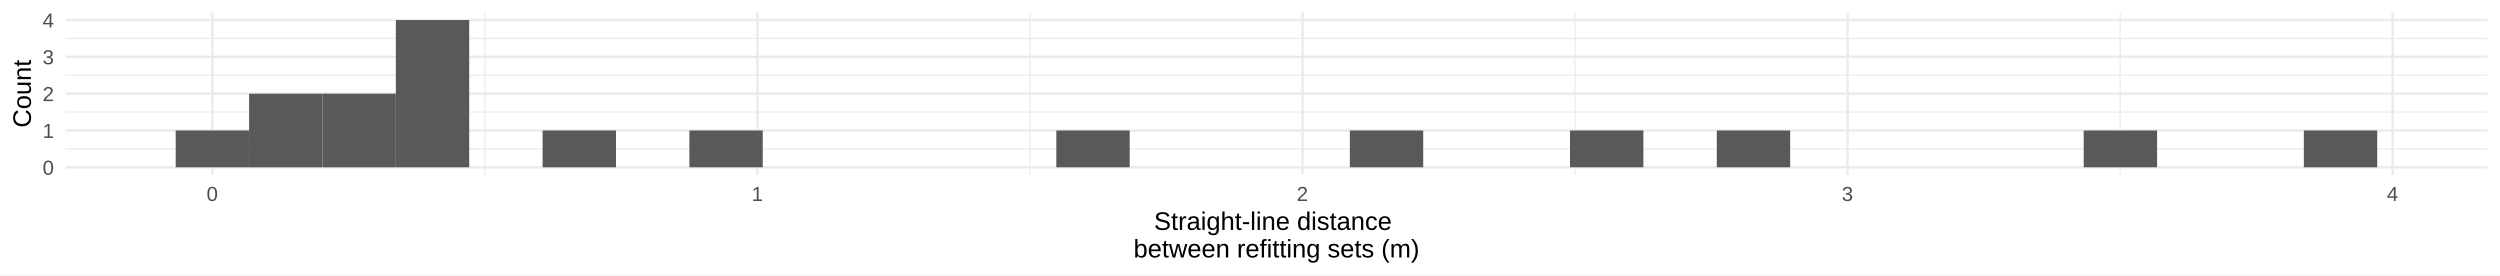
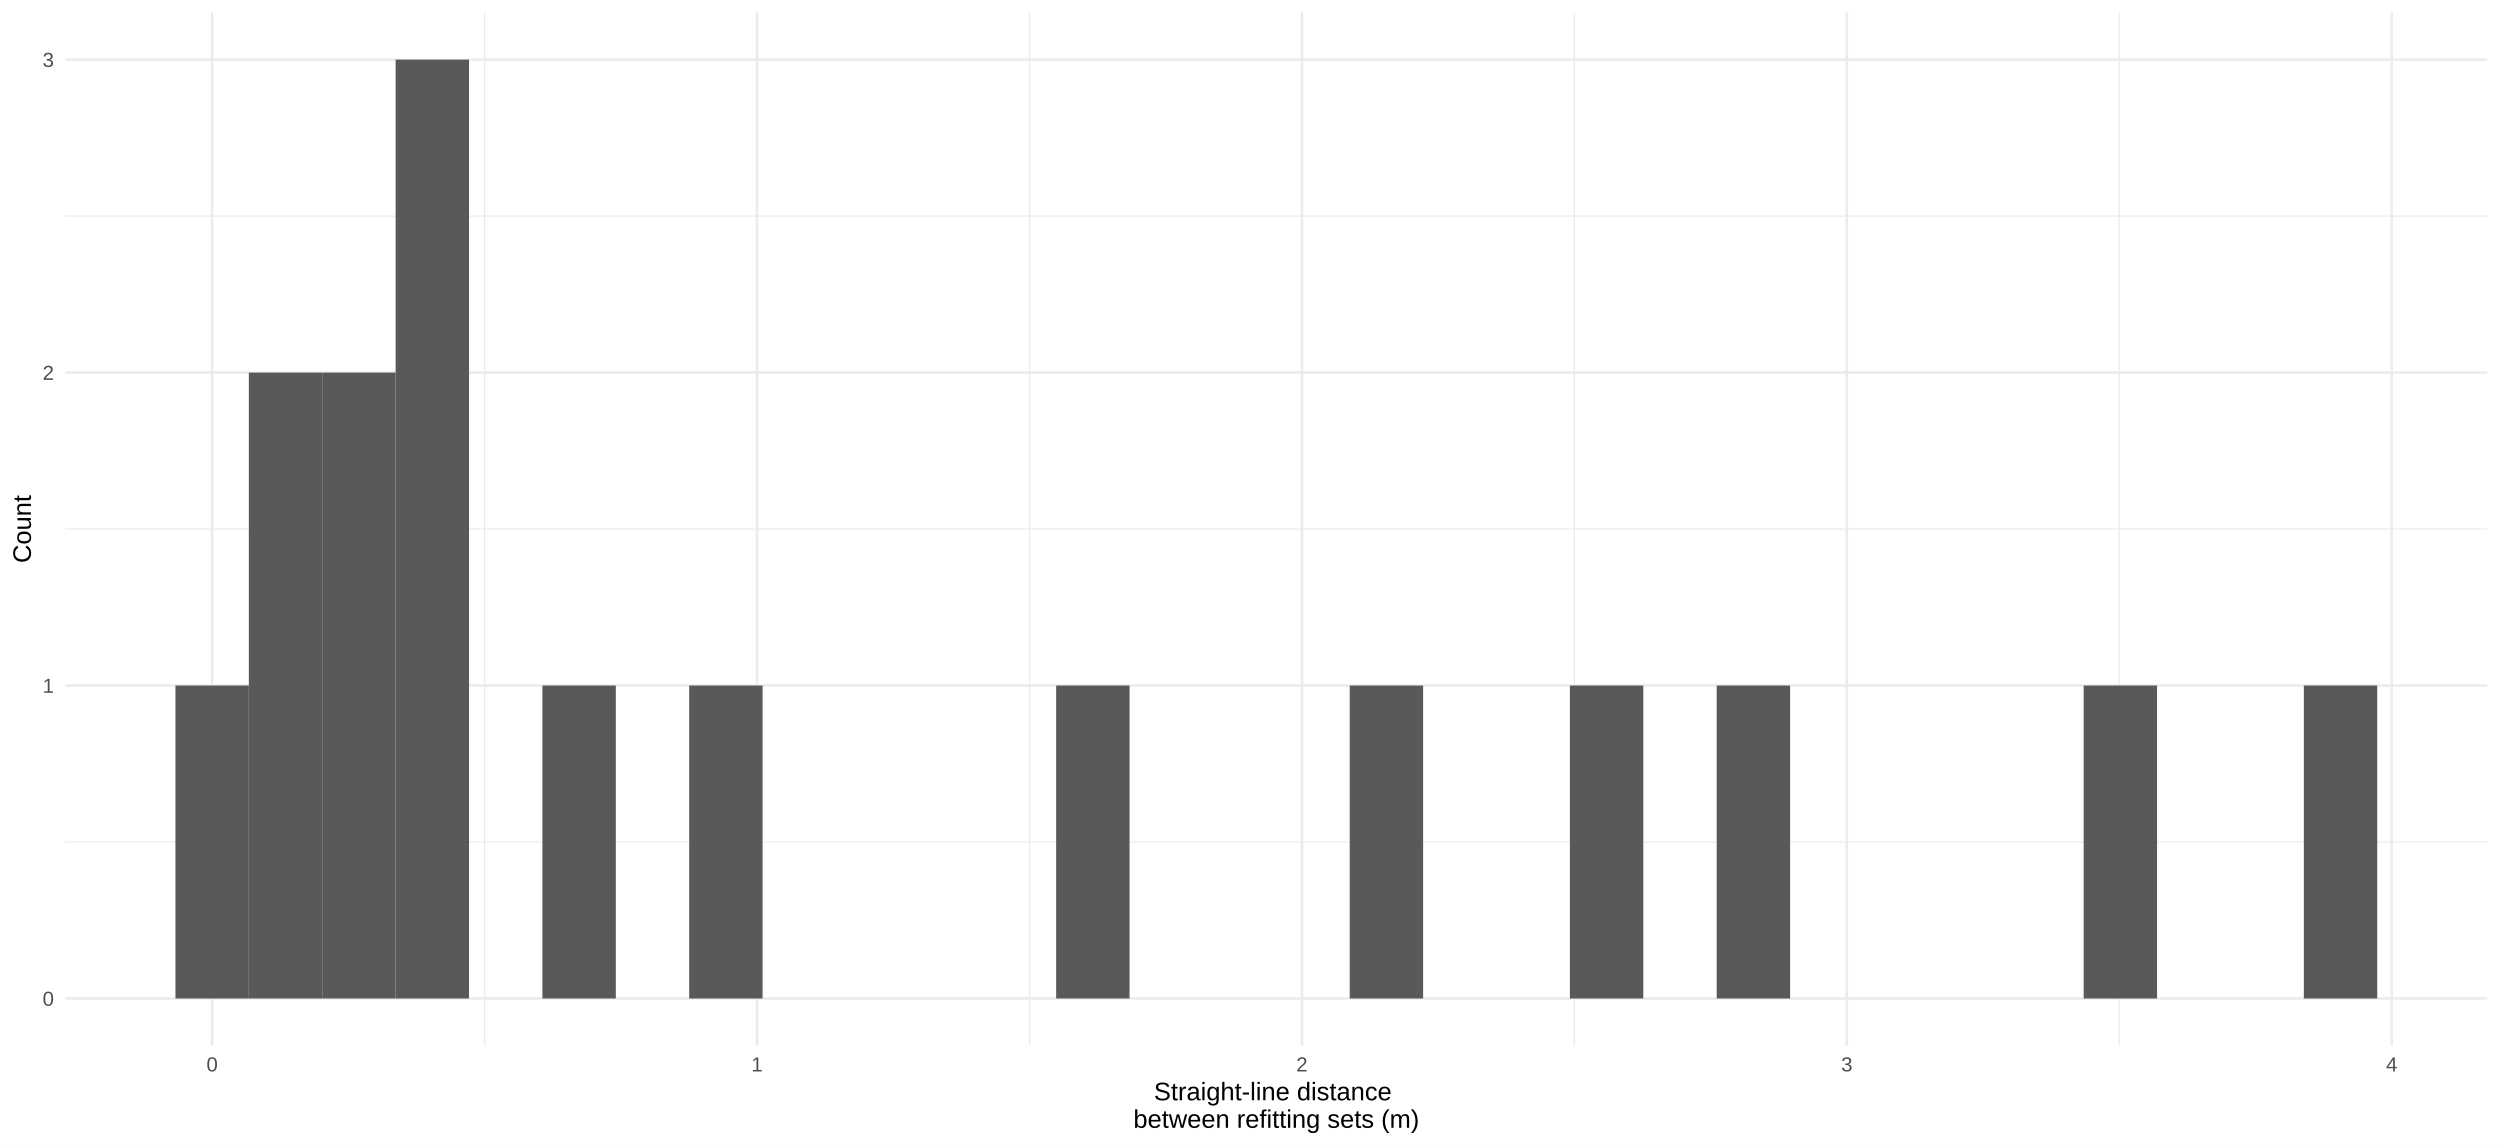
- <svg xmlns="http://www.w3.org/2000/svg" viewBox="0 0 1080.00 119.00">
+ <svg xmlns="http://www.w3.org/2000/svg" viewBox="0 0 1080.00 495.00">
  <defs>
    <style type="text/css">
    line, polyline, polygon, path, rect, circle {
      fill: none;
      stroke: #000000;
      stroke-linecap: round;
      stroke-linejoin: round;
      stroke-miterlimit: 10.00;
    }
  </style>
  </defs>
  <rect width="100%" height="100%" style="stroke: none; fill: #FFFFFF;" />
  <defs>
-     <clipPath id="cpMjguMzR8MTA3NC41Mnw3NS40NXw1LjQ4">
-       <rect x="28.34" y="5.48" width="1046.18" height="69.97" />
+     <clipPath id="cpMjguMjN8MTA3NC41Mnw0NTEuNjN8NS40OA==">
+       <rect x="28.23" y="5.48" width="1046.29" height="446.15" />
    </clipPath>
  </defs>
-   <polyline points="28.34,64.32 1074.52,64.32 " style="stroke-width: 0.53; stroke: #EBEBEB; stroke-linecap: butt;" clip-path="url(#cpMjguMzR8MTA3NC41Mnw3NS40NXw1LjQ4)" />
-   <polyline points="28.34,48.42 1074.52,48.42 " style="stroke-width: 0.53; stroke: #EBEBEB; stroke-linecap: butt;" clip-path="url(#cpMjguMzR8MTA3NC41Mnw3NS40NXw1LjQ4)" />
-   <polyline points="28.34,32.51 1074.52,32.51 " style="stroke-width: 0.53; stroke: #EBEBEB; stroke-linecap: butt;" clip-path="url(#cpMjguMzR8MTA3NC41Mnw3NS40NXw1LjQ4)" />
-   <polyline points="28.34,16.61 1074.52,16.61 " style="stroke-width: 0.53; stroke: #EBEBEB; stroke-linecap: butt;" clip-path="url(#cpMjguMzR8MTA3NC41Mnw3NS40NXw1LjQ4)" />
-   <polyline points="209.48,75.45 209.48,5.48 " style="stroke-width: 0.53; stroke: #EBEBEB; stroke-linecap: butt;" clip-path="url(#cpMjguMzR8MTA3NC41Mnw3NS40NXw1LjQ4)" />
-   <polyline points="444.95,75.45 444.95,5.48 " style="stroke-width: 0.53; stroke: #EBEBEB; stroke-linecap: butt;" clip-path="url(#cpMjguMzR8MTA3NC41Mnw3NS40NXw1LjQ4)" />
-   <polyline points="680.42,75.45 680.42,5.48 " style="stroke-width: 0.53; stroke: #EBEBEB; stroke-linecap: butt;" clip-path="url(#cpMjguMzR8MTA3NC41Mnw3NS40NXw1LjQ4)" />
-   <polyline points="915.89,75.45 915.89,5.48 " style="stroke-width: 0.53; stroke: #EBEBEB; stroke-linecap: butt;" clip-path="url(#cpMjguMzR8MTA3NC41Mnw3NS40NXw1LjQ4)" />
-   <polyline points="28.34,72.27 1074.52,72.27 " style="stroke-width: 1.07; stroke: #EBEBEB; stroke-linecap: butt;" clip-path="url(#cpMjguMzR8MTA3NC41Mnw3NS40NXw1LjQ4)" />
-   <polyline points="28.34,56.37 1074.52,56.37 " style="stroke-width: 1.07; stroke: #EBEBEB; stroke-linecap: butt;" clip-path="url(#cpMjguMzR8MTA3NC41Mnw3NS40NXw1LjQ4)" />
-   <polyline points="28.34,40.47 1074.52,40.47 " style="stroke-width: 1.07; stroke: #EBEBEB; stroke-linecap: butt;" clip-path="url(#cpMjguMzR8MTA3NC41Mnw3NS40NXw1LjQ4)" />
-   <polyline points="28.34,24.56 1074.52,24.56 " style="stroke-width: 1.07; stroke: #EBEBEB; stroke-linecap: butt;" clip-path="url(#cpMjguMzR8MTA3NC41Mnw3NS40NXw1LjQ4)" />
-   <polyline points="28.34,8.66 1074.52,8.66 " style="stroke-width: 1.07; stroke: #EBEBEB; stroke-linecap: butt;" clip-path="url(#cpMjguMzR8MTA3NC41Mnw3NS40NXw1LjQ4)" />
-   <polyline points="91.75,75.45 91.75,5.48 " style="stroke-width: 1.07; stroke: #EBEBEB; stroke-linecap: butt;" clip-path="url(#cpMjguMzR8MTA3NC41Mnw3NS40NXw1LjQ4)" />
-   <polyline points="327.22,75.45 327.22,5.48 " style="stroke-width: 1.07; stroke: #EBEBEB; stroke-linecap: butt;" clip-path="url(#cpMjguMzR8MTA3NC41Mnw3NS40NXw1LjQ4)" />
-   <polyline points="562.68,75.45 562.68,5.48 " style="stroke-width: 1.07; stroke: #EBEBEB; stroke-linecap: butt;" clip-path="url(#cpMjguMzR8MTA3NC41Mnw3NS40NXw1LjQ4)" />
-   <polyline points="798.15,75.45 798.15,5.48 " style="stroke-width: 1.07; stroke: #EBEBEB; stroke-linecap: butt;" clip-path="url(#cpMjguMzR8MTA3NC41Mnw3NS40NXw1LjQ4)" />
-   <polyline points="1033.62,75.45 1033.62,5.48 " style="stroke-width: 1.07; stroke: #EBEBEB; stroke-linecap: butt;" clip-path="url(#cpMjguMzR8MTA3NC41Mnw3NS40NXw1LjQ4)" />
-   <rect x="75.90" y="56.37" width="31.70" height="15.90" style="stroke-width: 1.07; stroke: none; stroke-linecap: square; stroke-linejoin: miter; fill: #595959;" clip-path="url(#cpMjguMzR8MTA3NC41Mnw3NS40NXw1LjQ4)" />
-   <rect x="107.60" y="40.47" width="31.70" height="31.81" style="stroke-width: 1.07; stroke: none; stroke-linecap: square; stroke-linejoin: miter; fill: #595959;" clip-path="url(#cpMjguMzR8MTA3NC41Mnw3NS40NXw1LjQ4)" />
-   <rect x="139.30" y="40.47" width="31.70" height="31.81" style="stroke-width: 1.07; stroke: none; stroke-linecap: square; stroke-linejoin: miter; fill: #595959;" clip-path="url(#cpMjguMzR8MTA3NC41Mnw3NS40NXw1LjQ4)" />
-   <rect x="171.00" y="8.66" width="31.70" height="63.61" style="stroke-width: 1.07; stroke: none; stroke-linecap: square; stroke-linejoin: miter; fill: #595959;" clip-path="url(#cpMjguMzR8MTA3NC41Mnw3NS40NXw1LjQ4)" />
-   <rect x="202.71" y="72.27" width="31.70" height="0.00" style="stroke-width: 1.07; stroke: none; stroke-linecap: square; stroke-linejoin: miter; fill: #595959;" clip-path="url(#cpMjguMzR8MTA3NC41Mnw3NS40NXw1LjQ4)" />
-   <rect x="234.41" y="56.37" width="31.70" height="15.90" style="stroke-width: 1.07; stroke: none; stroke-linecap: square; stroke-linejoin: miter; fill: #595959;" clip-path="url(#cpMjguMzR8MTA3NC41Mnw3NS40NXw1LjQ4)" />
-   <rect x="266.11" y="72.27" width="31.70" height="0.00" style="stroke-width: 1.07; stroke: none; stroke-linecap: square; stroke-linejoin: miter; fill: #595959;" clip-path="url(#cpMjguMzR8MTA3NC41Mnw3NS40NXw1LjQ4)" />
-   <rect x="297.81" y="56.37" width="31.70" height="15.90" style="stroke-width: 1.07; stroke: none; stroke-linecap: square; stroke-linejoin: miter; fill: #595959;" clip-path="url(#cpMjguMzR8MTA3NC41Mnw3NS40NXw1LjQ4)" />
-   <rect x="329.52" y="72.27" width="31.70" height="0.00" style="stroke-width: 1.07; stroke: none; stroke-linecap: square; stroke-linejoin: miter; fill: #595959;" clip-path="url(#cpMjguMzR8MTA3NC41Mnw3NS40NXw1LjQ4)" />
-   <rect x="361.22" y="72.27" width="31.70" height="0.00" style="stroke-width: 1.07; stroke: none; stroke-linecap: square; stroke-linejoin: miter; fill: #595959;" clip-path="url(#cpMjguMzR8MTA3NC41Mnw3NS40NXw1LjQ4)" />
-   <rect x="392.92" y="72.27" width="31.70" height="0.00" style="stroke-width: 1.07; stroke: none; stroke-linecap: square; stroke-linejoin: miter; fill: #595959;" clip-path="url(#cpMjguMzR8MTA3NC41Mnw3NS40NXw1LjQ4)" />
-   <rect x="424.62" y="72.27" width="31.70" height="0.00" style="stroke-width: 1.07; stroke: none; stroke-linecap: square; stroke-linejoin: miter; fill: #595959;" clip-path="url(#cpMjguMzR8MTA3NC41Mnw3NS40NXw1LjQ4)" />
-   <rect x="456.33" y="56.37" width="31.70" height="15.90" style="stroke-width: 1.07; stroke: none; stroke-linecap: square; stroke-linejoin: miter; fill: #595959;" clip-path="url(#cpMjguMzR8MTA3NC41Mnw3NS40NXw1LjQ4)" />
-   <rect x="488.03" y="72.27" width="31.70" height="0.00" style="stroke-width: 1.07; stroke: none; stroke-linecap: square; stroke-linejoin: miter; fill: #595959;" clip-path="url(#cpMjguMzR8MTA3NC41Mnw3NS40NXw1LjQ4)" />
-   <rect x="519.73" y="72.27" width="31.70" height="0.00" style="stroke-width: 1.07; stroke: none; stroke-linecap: square; stroke-linejoin: miter; fill: #595959;" clip-path="url(#cpMjguMzR8MTA3NC41Mnw3NS40NXw1LjQ4)" />
-   <rect x="551.43" y="72.27" width="31.70" height="0.00" style="stroke-width: 1.07; stroke: none; stroke-linecap: square; stroke-linejoin: miter; fill: #595959;" clip-path="url(#cpMjguMzR8MTA3NC41Mnw3NS40NXw1LjQ4)" />
-   <rect x="583.13" y="56.37" width="31.70" height="15.90" style="stroke-width: 1.07; stroke: none; stroke-linecap: square; stroke-linejoin: miter; fill: #595959;" clip-path="url(#cpMjguMzR8MTA3NC41Mnw3NS40NXw1LjQ4)" />
-   <rect x="614.84" y="72.27" width="31.70" height="0.00" style="stroke-width: 1.07; stroke: none; stroke-linecap: square; stroke-linejoin: miter; fill: #595959;" clip-path="url(#cpMjguMzR8MTA3NC41Mnw3NS40NXw1LjQ4)" />
-   <rect x="646.54" y="72.27" width="31.70" height="0.00" style="stroke-width: 1.07; stroke: none; stroke-linecap: square; stroke-linejoin: miter; fill: #595959;" clip-path="url(#cpMjguMzR8MTA3NC41Mnw3NS40NXw1LjQ4)" />
-   <rect x="678.24" y="56.37" width="31.70" height="15.90" style="stroke-width: 1.07; stroke: none; stroke-linecap: square; stroke-linejoin: miter; fill: #595959;" clip-path="url(#cpMjguMzR8MTA3NC41Mnw3NS40NXw1LjQ4)" />
-   <rect x="709.94" y="72.27" width="31.70" height="0.00" style="stroke-width: 1.07; stroke: none; stroke-linecap: square; stroke-linejoin: miter; fill: #595959;" clip-path="url(#cpMjguMzR8MTA3NC41Mnw3NS40NXw1LjQ4)" />
-   <rect x="741.65" y="56.37" width="31.70" height="15.90" style="stroke-width: 1.07; stroke: none; stroke-linecap: square; stroke-linejoin: miter; fill: #595959;" clip-path="url(#cpMjguMzR8MTA3NC41Mnw3NS40NXw1LjQ4)" />
-   <rect x="773.35" y="72.27" width="31.70" height="0.00" style="stroke-width: 1.07; stroke: none; stroke-linecap: square; stroke-linejoin: miter; fill: #595959;" clip-path="url(#cpMjguMzR8MTA3NC41Mnw3NS40NXw1LjQ4)" />
-   <rect x="805.05" y="72.27" width="31.70" height="0.00" style="stroke-width: 1.07; stroke: none; stroke-linecap: square; stroke-linejoin: miter; fill: #595959;" clip-path="url(#cpMjguMzR8MTA3NC41Mnw3NS40NXw1LjQ4)" />
-   <rect x="836.75" y="72.27" width="31.70" height="0.00" style="stroke-width: 1.07; stroke: none; stroke-linecap: square; stroke-linejoin: miter; fill: #595959;" clip-path="url(#cpMjguMzR8MTA3NC41Mnw3NS40NXw1LjQ4)" />
-   <rect x="868.46" y="72.27" width="31.70" height="0.00" style="stroke-width: 1.07; stroke: none; stroke-linecap: square; stroke-linejoin: miter; fill: #595959;" clip-path="url(#cpMjguMzR8MTA3NC41Mnw3NS40NXw1LjQ4)" />
-   <rect x="900.16" y="56.37" width="31.70" height="15.90" style="stroke-width: 1.07; stroke: none; stroke-linecap: square; stroke-linejoin: miter; fill: #595959;" clip-path="url(#cpMjguMzR8MTA3NC41Mnw3NS40NXw1LjQ4)" />
-   <rect x="931.86" y="72.27" width="31.70" height="0.00" style="stroke-width: 1.07; stroke: none; stroke-linecap: square; stroke-linejoin: miter; fill: #595959;" clip-path="url(#cpMjguMzR8MTA3NC41Mnw3NS40NXw1LjQ4)" />
-   <rect x="963.56" y="72.27" width="31.70" height="0.00" style="stroke-width: 1.07; stroke: none; stroke-linecap: square; stroke-linejoin: miter; fill: #595959;" clip-path="url(#cpMjguMzR8MTA3NC41Mnw3NS40NXw1LjQ4)" />
-   <rect x="995.26" y="56.37" width="31.70" height="15.90" style="stroke-width: 1.07; stroke: none; stroke-linecap: square; stroke-linejoin: miter; fill: #595959;" clip-path="url(#cpMjguMzR8MTA3NC41Mnw3NS40NXw1LjQ4)" />
+   <polyline points="28.23,363.75 1074.52,363.75 " style="stroke-width: 0.53; stroke: #EBEBEB; stroke-linecap: butt;" clip-path="url(#cpMjguMjN8MTA3NC41Mnw0NTEuNjN8NS40OA==)" />
+   <polyline points="28.23,228.55 1074.52,228.55 " style="stroke-width: 0.53; stroke: #EBEBEB; stroke-linecap: butt;" clip-path="url(#cpMjguMjN8MTA3NC41Mnw0NTEuNjN8NS40OA==)" />
+   <polyline points="28.23,93.36 1074.52,93.36 " style="stroke-width: 0.53; stroke: #EBEBEB; stroke-linecap: butt;" clip-path="url(#cpMjguMjN8MTA3NC41Mnw0NTEuNjN8NS40OA==)" />
+   <polyline points="209.34,451.63 209.34,5.48 " style="stroke-width: 0.53; stroke: #EBEBEB; stroke-linecap: butt;" clip-path="url(#cpMjguMjN8MTA3NC41Mnw0NTEuNjN8NS40OA==)" />
+   <polyline points="444.74,451.63 444.74,5.48 " style="stroke-width: 0.53; stroke: #EBEBEB; stroke-linecap: butt;" clip-path="url(#cpMjguMjN8MTA3NC41Mnw0NTEuNjN8NS40OA==)" />
+   <polyline points="680.13,451.63 680.13,5.48 " style="stroke-width: 0.53; stroke: #EBEBEB; stroke-linecap: butt;" clip-path="url(#cpMjguMjN8MTA3NC41Mnw0NTEuNjN8NS40OA==)" />
+   <polyline points="915.53,451.63 915.53,5.48 " style="stroke-width: 0.53; stroke: #EBEBEB; stroke-linecap: butt;" clip-path="url(#cpMjguMjN8MTA3NC41Mnw0NTEuNjN8NS40OA==)" />
+   <polyline points="28.23,431.35 1074.52,431.35 " style="stroke-width: 1.07; stroke: #EBEBEB; stroke-linecap: butt;" clip-path="url(#cpMjguMjN8MTA3NC41Mnw0NTEuNjN8NS40OA==)" />
+   <polyline points="28.23,296.15 1074.52,296.15 " style="stroke-width: 1.07; stroke: #EBEBEB; stroke-linecap: butt;" clip-path="url(#cpMjguMjN8MTA3NC41Mnw0NTEuNjN8NS40OA==)" />
+   <polyline points="28.23,160.96 1074.52,160.96 " style="stroke-width: 1.07; stroke: #EBEBEB; stroke-linecap: butt;" clip-path="url(#cpMjguMjN8MTA3NC41Mnw0NTEuNjN8NS40OA==)" />
+   <polyline points="28.23,25.76 1074.52,25.76 " style="stroke-width: 1.07; stroke: #EBEBEB; stroke-linecap: butt;" clip-path="url(#cpMjguMjN8MTA3NC41Mnw0NTEuNjN8NS40OA==)" />
+   <polyline points="91.65,451.63 91.65,5.48 " style="stroke-width: 1.07; stroke: #EBEBEB; stroke-linecap: butt;" clip-path="url(#cpMjguMjN8MTA3NC41Mnw0NTEuNjN8NS40OA==)" />
+   <polyline points="327.04,451.63 327.04,5.48 " style="stroke-width: 1.07; stroke: #EBEBEB; stroke-linecap: butt;" clip-path="url(#cpMjguMjN8MTA3NC41Mnw0NTEuNjN8NS40OA==)" />
+   <polyline points="562.44,451.63 562.44,5.48 " style="stroke-width: 1.07; stroke: #EBEBEB; stroke-linecap: butt;" clip-path="url(#cpMjguMjN8MTA3NC41Mnw0NTEuNjN8NS40OA==)" />
+   <polyline points="797.83,451.63 797.83,5.48 " style="stroke-width: 1.07; stroke: #EBEBEB; stroke-linecap: butt;" clip-path="url(#cpMjguMjN8MTA3NC41Mnw0NTEuNjN8NS40OA==)" />
+   <polyline points="1033.23,451.63 1033.23,5.48 " style="stroke-width: 1.07; stroke: #EBEBEB; stroke-linecap: butt;" clip-path="url(#cpMjguMjN8MTA3NC41Mnw0NTEuNjN8NS40OA==)" />
+   <rect x="75.79" y="296.15" width="31.71" height="135.20" style="stroke-width: 1.07; stroke: none; stroke-linecap: square; stroke-linejoin: miter; fill: #595959;" clip-path="url(#cpMjguMjN8MTA3NC41Mnw0NTEuNjN8NS40OA==)" />
+   <rect x="107.50" y="160.96" width="31.71" height="270.39" style="stroke-width: 1.07; stroke: none; stroke-linecap: square; stroke-linejoin: miter; fill: #595959;" clip-path="url(#cpMjguMjN8MTA3NC41Mnw0NTEuNjN8NS40OA==)" />
+   <rect x="139.20" y="160.96" width="31.71" height="270.39" style="stroke-width: 1.07; stroke: none; stroke-linecap: square; stroke-linejoin: miter; fill: #595959;" clip-path="url(#cpMjguMjN8MTA3NC41Mnw0NTEuNjN8NS40OA==)" />
+   <rect x="170.91" y="25.76" width="31.71" height="405.59" style="stroke-width: 1.07; stroke: none; stroke-linecap: square; stroke-linejoin: miter; fill: #595959;" clip-path="url(#cpMjguMjN8MTA3NC41Mnw0NTEuNjN8NS40OA==)" />
+   <rect x="202.61" y="431.35" width="31.71" height="0.00" style="stroke-width: 1.07; stroke: none; stroke-linecap: square; stroke-linejoin: miter; fill: #595959;" clip-path="url(#cpMjguMjN8MTA3NC41Mnw0NTEuNjN8NS40OA==)" />
+   <rect x="234.32" y="296.15" width="31.71" height="135.20" style="stroke-width: 1.07; stroke: none; stroke-linecap: square; stroke-linejoin: miter; fill: #595959;" clip-path="url(#cpMjguMjN8MTA3NC41Mnw0NTEuNjN8NS40OA==)" />
+   <rect x="266.03" y="431.35" width="31.71" height="0.00" style="stroke-width: 1.07; stroke: none; stroke-linecap: square; stroke-linejoin: miter; fill: #595959;" clip-path="url(#cpMjguMjN8MTA3NC41Mnw0NTEuNjN8NS40OA==)" />
+   <rect x="297.73" y="296.15" width="31.71" height="135.20" style="stroke-width: 1.07; stroke: none; stroke-linecap: square; stroke-linejoin: miter; fill: #595959;" clip-path="url(#cpMjguMjN8MTA3NC41Mnw0NTEuNjN8NS40OA==)" />
+   <rect x="329.44" y="431.35" width="31.71" height="0.00" style="stroke-width: 1.07; stroke: none; stroke-linecap: square; stroke-linejoin: miter; fill: #595959;" clip-path="url(#cpMjguMjN8MTA3NC41Mnw0NTEuNjN8NS40OA==)" />
+   <rect x="361.14" y="431.35" width="31.71" height="0.00" style="stroke-width: 1.07; stroke: none; stroke-linecap: square; stroke-linejoin: miter; fill: #595959;" clip-path="url(#cpMjguMjN8MTA3NC41Mnw0NTEuNjN8NS40OA==)" />
+   <rect x="392.85" y="431.35" width="31.71" height="0.00" style="stroke-width: 1.07; stroke: none; stroke-linecap: square; stroke-linejoin: miter; fill: #595959;" clip-path="url(#cpMjguMjN8MTA3NC41Mnw0NTEuNjN8NS40OA==)" />
+   <rect x="424.55" y="431.35" width="31.71" height="0.00" style="stroke-width: 1.07; stroke: none; stroke-linecap: square; stroke-linejoin: miter; fill: #595959;" clip-path="url(#cpMjguMjN8MTA3NC41Mnw0NTEuNjN8NS40OA==)" />
+   <rect x="456.26" y="296.15" width="31.71" height="135.20" style="stroke-width: 1.07; stroke: none; stroke-linecap: square; stroke-linejoin: miter; fill: #595959;" clip-path="url(#cpMjguMjN8MTA3NC41Mnw0NTEuNjN8NS40OA==)" />
+   <rect x="487.97" y="431.35" width="31.71" height="0.00" style="stroke-width: 1.07; stroke: none; stroke-linecap: square; stroke-linejoin: miter; fill: #595959;" clip-path="url(#cpMjguMjN8MTA3NC41Mnw0NTEuNjN8NS40OA==)" />
+   <rect x="519.67" y="431.35" width="31.71" height="0.00" style="stroke-width: 1.07; stroke: none; stroke-linecap: square; stroke-linejoin: miter; fill: #595959;" clip-path="url(#cpMjguMjN8MTA3NC41Mnw0NTEuNjN8NS40OA==)" />
+   <rect x="551.38" y="431.35" width="31.71" height="0.00" style="stroke-width: 1.07; stroke: none; stroke-linecap: square; stroke-linejoin: miter; fill: #595959;" clip-path="url(#cpMjguMjN8MTA3NC41Mnw0NTEuNjN8NS40OA==)" />
+   <rect x="583.08" y="296.15" width="31.71" height="135.20" style="stroke-width: 1.07; stroke: none; stroke-linecap: square; stroke-linejoin: miter; fill: #595959;" clip-path="url(#cpMjguMjN8MTA3NC41Mnw0NTEuNjN8NS40OA==)" />
+   <rect x="614.79" y="431.35" width="31.71" height="0.00" style="stroke-width: 1.07; stroke: none; stroke-linecap: square; stroke-linejoin: miter; fill: #595959;" clip-path="url(#cpMjguMjN8MTA3NC41Mnw0NTEuNjN8NS40OA==)" />
+   <rect x="646.49" y="431.35" width="31.71" height="0.00" style="stroke-width: 1.07; stroke: none; stroke-linecap: square; stroke-linejoin: miter; fill: #595959;" clip-path="url(#cpMjguMjN8MTA3NC41Mnw0NTEuNjN8NS40OA==)" />
+   <rect x="678.20" y="296.15" width="31.71" height="135.20" style="stroke-width: 1.07; stroke: none; stroke-linecap: square; stroke-linejoin: miter; fill: #595959;" clip-path="url(#cpMjguMjN8MTA3NC41Mnw0NTEuNjN8NS40OA==)" />
+   <rect x="709.91" y="431.35" width="31.71" height="0.00" style="stroke-width: 1.07; stroke: none; stroke-linecap: square; stroke-linejoin: miter; fill: #595959;" clip-path="url(#cpMjguMjN8MTA3NC41Mnw0NTEuNjN8NS40OA==)" />
+   <rect x="741.61" y="296.15" width="31.71" height="135.20" style="stroke-width: 1.07; stroke: none; stroke-linecap: square; stroke-linejoin: miter; fill: #595959;" clip-path="url(#cpMjguMjN8MTA3NC41Mnw0NTEuNjN8NS40OA==)" />
+   <rect x="773.32" y="431.35" width="31.71" height="0.00" style="stroke-width: 1.07; stroke: none; stroke-linecap: square; stroke-linejoin: miter; fill: #595959;" clip-path="url(#cpMjguMjN8MTA3NC41Mnw0NTEuNjN8NS40OA==)" />
+   <rect x="805.02" y="431.35" width="31.71" height="0.00" style="stroke-width: 1.07; stroke: none; stroke-linecap: square; stroke-linejoin: miter; fill: #595959;" clip-path="url(#cpMjguMjN8MTA3NC41Mnw0NTEuNjN8NS40OA==)" />
+   <rect x="836.73" y="431.35" width="31.71" height="0.00" style="stroke-width: 1.07; stroke: none; stroke-linecap: square; stroke-linejoin: miter; fill: #595959;" clip-path="url(#cpMjguMjN8MTA3NC41Mnw0NTEuNjN8NS40OA==)" />
+   <rect x="868.43" y="431.35" width="31.71" height="0.00" style="stroke-width: 1.07; stroke: none; stroke-linecap: square; stroke-linejoin: miter; fill: #595959;" clip-path="url(#cpMjguMjN8MTA3NC41Mnw0NTEuNjN8NS40OA==)" />
+   <rect x="900.14" y="296.15" width="31.71" height="135.20" style="stroke-width: 1.07; stroke: none; stroke-linecap: square; stroke-linejoin: miter; fill: #595959;" clip-path="url(#cpMjguMjN8MTA3NC41Mnw0NTEuNjN8NS40OA==)" />
+   <rect x="931.85" y="431.35" width="31.71" height="0.00" style="stroke-width: 1.07; stroke: none; stroke-linecap: square; stroke-linejoin: miter; fill: #595959;" clip-path="url(#cpMjguMjN8MTA3NC41Mnw0NTEuNjN8NS40OA==)" />
+   <rect x="963.55" y="431.35" width="31.71" height="0.00" style="stroke-width: 1.07; stroke: none; stroke-linecap: square; stroke-linejoin: miter; fill: #595959;" clip-path="url(#cpMjguMjN8MTA3NC41Mnw0NTEuNjN8NS40OA==)" />
+   <rect x="995.26" y="296.15" width="31.71" height="135.20" style="stroke-width: 1.07; stroke: none; stroke-linecap: square; stroke-linejoin: miter; fill: #595959;" clip-path="url(#cpMjguMjN8MTA3NC41Mnw0NTEuNjN8NS40OA==)" />
  <defs>
-     <clipPath id="cpMC4wMHwxMDgwLjAwfDExOS4wMHwwLjAw">
-       <rect x="0.00" y="0.00" width="1080.00" height="119.00" />
+     <clipPath id="cpMC4wMHwxMDgwLjAwfDQ5NS4wMHwwLjAw">
+       <rect x="0.00" y="0.00" width="1080.00" height="495.00" />
    </clipPath>
  </defs>
-   <g clip-path="url(#cpMC4wMHwxMDgwLjAwfDExOS4wMHwwLjAw)">
-     <text x="18.41" y="75.49" style="font-size: 8.80px; fill: #4D4D4D; font-family: Arial;" textLength="5.01px" lengthAdjust="spacingAndGlyphs">0</text>
+   <g clip-path="url(#cpMC4wMHwxMDgwLjAwfDQ5NS4wMHwwLjAw)">
+     <text x="18.41" y="434.50" style="font-size: 8.80px; fill: #4D4D4D; font-family: Arial;" textLength="4.89px" lengthAdjust="spacingAndGlyphs">0</text>
  </g>
-   <g clip-path="url(#cpMC4wMHwxMDgwLjAwfDExOS4wMHwwLjAw)">
-     <text x="18.41" y="59.59" style="font-size: 8.80px; fill: #4D4D4D; font-family: Arial;" textLength="5.01px" lengthAdjust="spacingAndGlyphs">1</text>
+   <g clip-path="url(#cpMC4wMHwxMDgwLjAwfDQ5NS4wMHwwLjAw)">
+     <text x="18.41" y="299.30" style="font-size: 8.80px; fill: #4D4D4D; font-family: Arial;" textLength="4.89px" lengthAdjust="spacingAndGlyphs">1</text>
  </g>
-   <g clip-path="url(#cpMC4wMHwxMDgwLjAwfDExOS4wMHwwLjAw)">
-     <text x="18.41" y="43.69" style="font-size: 8.80px; fill: #4D4D4D; font-family: Arial;" textLength="5.01px" lengthAdjust="spacingAndGlyphs">2</text>
+   <g clip-path="url(#cpMC4wMHwxMDgwLjAwfDQ5NS4wMHwwLjAw)">
+     <text x="18.41" y="164.11" style="font-size: 8.80px; fill: #4D4D4D; font-family: Arial;" textLength="4.89px" lengthAdjust="spacingAndGlyphs">2</text>
  </g>
-   <g clip-path="url(#cpMC4wMHwxMDgwLjAwfDExOS4wMHwwLjAw)">
-     <text x="18.41" y="27.78" style="font-size: 8.80px; fill: #4D4D4D; font-family: Arial;" textLength="5.01px" lengthAdjust="spacingAndGlyphs">3</text>
+   <g clip-path="url(#cpMC4wMHwxMDgwLjAwfDQ5NS4wMHwwLjAw)">
+     <text x="18.41" y="28.91" style="font-size: 8.80px; fill: #4D4D4D; font-family: Arial;" textLength="4.89px" lengthAdjust="spacingAndGlyphs">3</text>
  </g>
-   <g clip-path="url(#cpMC4wMHwxMDgwLjAwfDExOS4wMHwwLjAw)">
-     <text x="18.41" y="11.88" style="font-size: 8.80px; fill: #4D4D4D; font-family: Arial;" textLength="5.01px" lengthAdjust="spacingAndGlyphs">4</text>
+   <g clip-path="url(#cpMC4wMHwxMDgwLjAwfDQ5NS4wMHwwLjAw)">
+     <text x="89.20" y="462.86" style="font-size: 8.80px; fill: #4D4D4D; font-family: Arial;" textLength="4.89px" lengthAdjust="spacingAndGlyphs">0</text>
  </g>
-   <g clip-path="url(#cpMC4wMHwxMDgwLjAwfDExOS4wMHwwLjAw)">
-     <text x="89.25" y="86.82" style="font-size: 8.80px; fill: #4D4D4D; font-family: Arial;" textLength="5.01px" lengthAdjust="spacingAndGlyphs">0</text>
+   <g clip-path="url(#cpMC4wMHwxMDgwLjAwfDQ5NS4wMHwwLjAw)">
+     <text x="324.59" y="462.86" style="font-size: 8.80px; fill: #4D4D4D; font-family: Arial;" textLength="4.89px" lengthAdjust="spacingAndGlyphs">1</text>
  </g>
-   <g clip-path="url(#cpMC4wMHwxMDgwLjAwfDExOS4wMHwwLjAw)">
-     <text x="324.71" y="86.82" style="font-size: 8.80px; fill: #4D4D4D; font-family: Arial;" textLength="5.01px" lengthAdjust="spacingAndGlyphs">1</text>
+   <g clip-path="url(#cpMC4wMHwxMDgwLjAwfDQ5NS4wMHwwLjAw)">
+     <text x="559.99" y="462.86" style="font-size: 8.80px; fill: #4D4D4D; font-family: Arial;" textLength="4.89px" lengthAdjust="spacingAndGlyphs">2</text>
  </g>
-   <g clip-path="url(#cpMC4wMHwxMDgwLjAwfDExOS4wMHwwLjAw)">
-     <text x="560.18" y="86.82" style="font-size: 8.80px; fill: #4D4D4D; font-family: Arial;" textLength="5.01px" lengthAdjust="spacingAndGlyphs">2</text>
+   <g clip-path="url(#cpMC4wMHwxMDgwLjAwfDQ5NS4wMHwwLjAw)">
+     <text x="795.39" y="462.86" style="font-size: 8.80px; fill: #4D4D4D; font-family: Arial;" textLength="4.89px" lengthAdjust="spacingAndGlyphs">3</text>
  </g>
-   <g clip-path="url(#cpMC4wMHwxMDgwLjAwfDExOS4wMHwwLjAw)">
-     <text x="795.65" y="86.82" style="font-size: 8.80px; fill: #4D4D4D; font-family: Arial;" textLength="5.01px" lengthAdjust="spacingAndGlyphs">3</text>
+   <g clip-path="url(#cpMC4wMHwxMDgwLjAwfDQ5NS4wMHwwLjAw)">
+     <text x="1030.78" y="462.86" style="font-size: 8.80px; fill: #4D4D4D; font-family: Arial;" textLength="4.89px" lengthAdjust="spacingAndGlyphs">4</text>
  </g>
-   <g clip-path="url(#cpMC4wMHwxMDgwLjAwfDExOS4wMHwwLjAw)">
-     <text x="1031.12" y="86.82" style="font-size: 8.80px; fill: #4D4D4D; font-family: Arial;" textLength="5.01px" lengthAdjust="spacingAndGlyphs">4</text>
+   <g clip-path="url(#cpMC4wMHwxMDgwLjAwfDQ5NS4wMHwwLjAw)">
+     <text x="498.49" y="475.33" style="font-size: 11.00px; font-family: Arial;" textLength="105.78px" lengthAdjust="spacingAndGlyphs">Straight-line distance </text>
  </g>
-   <g clip-path="url(#cpMC4wMHwxMDgwLjAwfDExOS4wMHwwLjAw)">
-     <text x="498.54" y="99.33" style="font-size: 11.00px; font-family: Arial;" textLength="105.78px" lengthAdjust="spacingAndGlyphs">Straight-line distance </text>
+   <g clip-path="url(#cpMC4wMHwxMDgwLjAwfDQ5NS4wMHwwLjAw)">
+     <text x="489.63" y="487.21" style="font-size: 11.00px; font-family: Arial;" textLength="123.49px" lengthAdjust="spacingAndGlyphs">between refitting sets (m)</text>
  </g>
-   <g clip-path="url(#cpMC4wMHwxMDgwLjAwfDExOS4wMHwwLjAw)">
-     <text x="489.69" y="111.21" style="font-size: 11.00px; font-family: Arial;" textLength="123.49px" lengthAdjust="spacingAndGlyphs">between refitting sets (m)</text>
-   </g>
-   <g clip-path="url(#cpMC4wMHwxMDgwLjAwfDExOS4wMHwwLjAw)">
-     <text transform="translate(13.35,55.14) rotate(-90)" style="font-size: 11.00px; font-family: Arial;" textLength="29.35px" lengthAdjust="spacingAndGlyphs">Count</text>
+   <g clip-path="url(#cpMC4wMHwxMDgwLjAwfDQ5NS4wMHwwLjAw)">
+     <text transform="translate(13.35,243.23) rotate(-90)" style="font-size: 11.00px; font-family: Arial;" textLength="29.35px" lengthAdjust="spacingAndGlyphs">Count</text>
  </g>
</svg>
